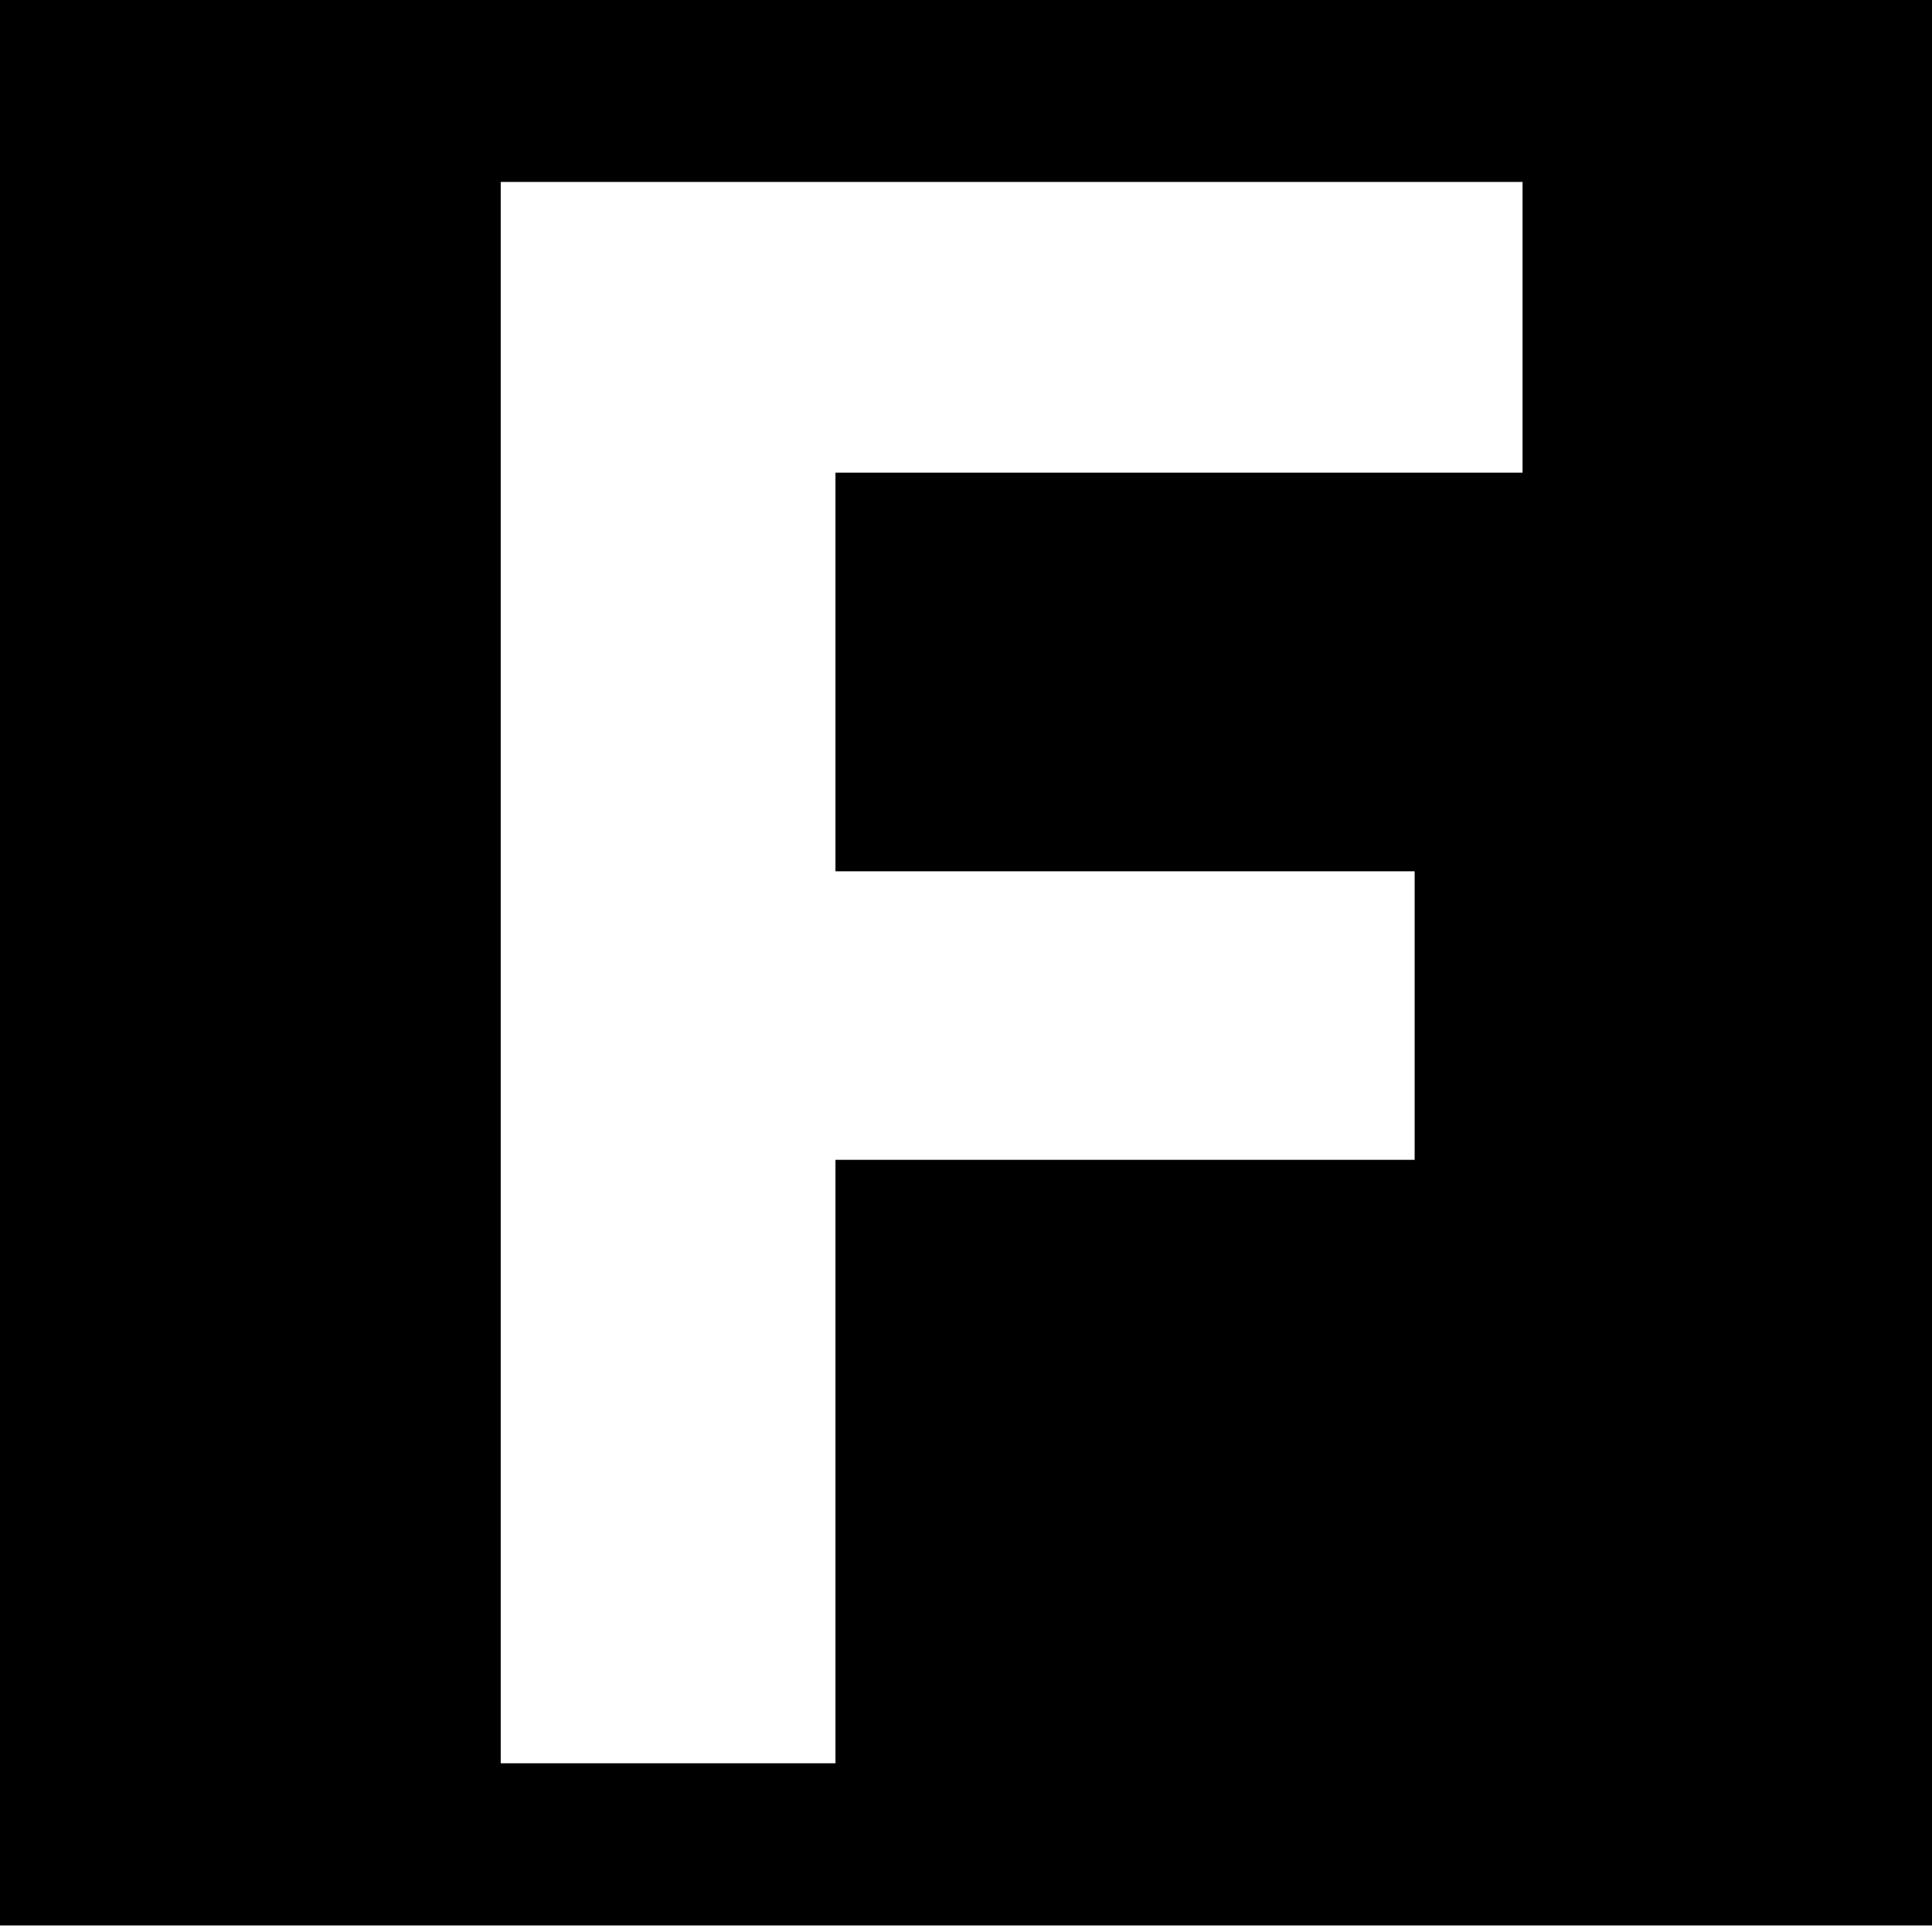
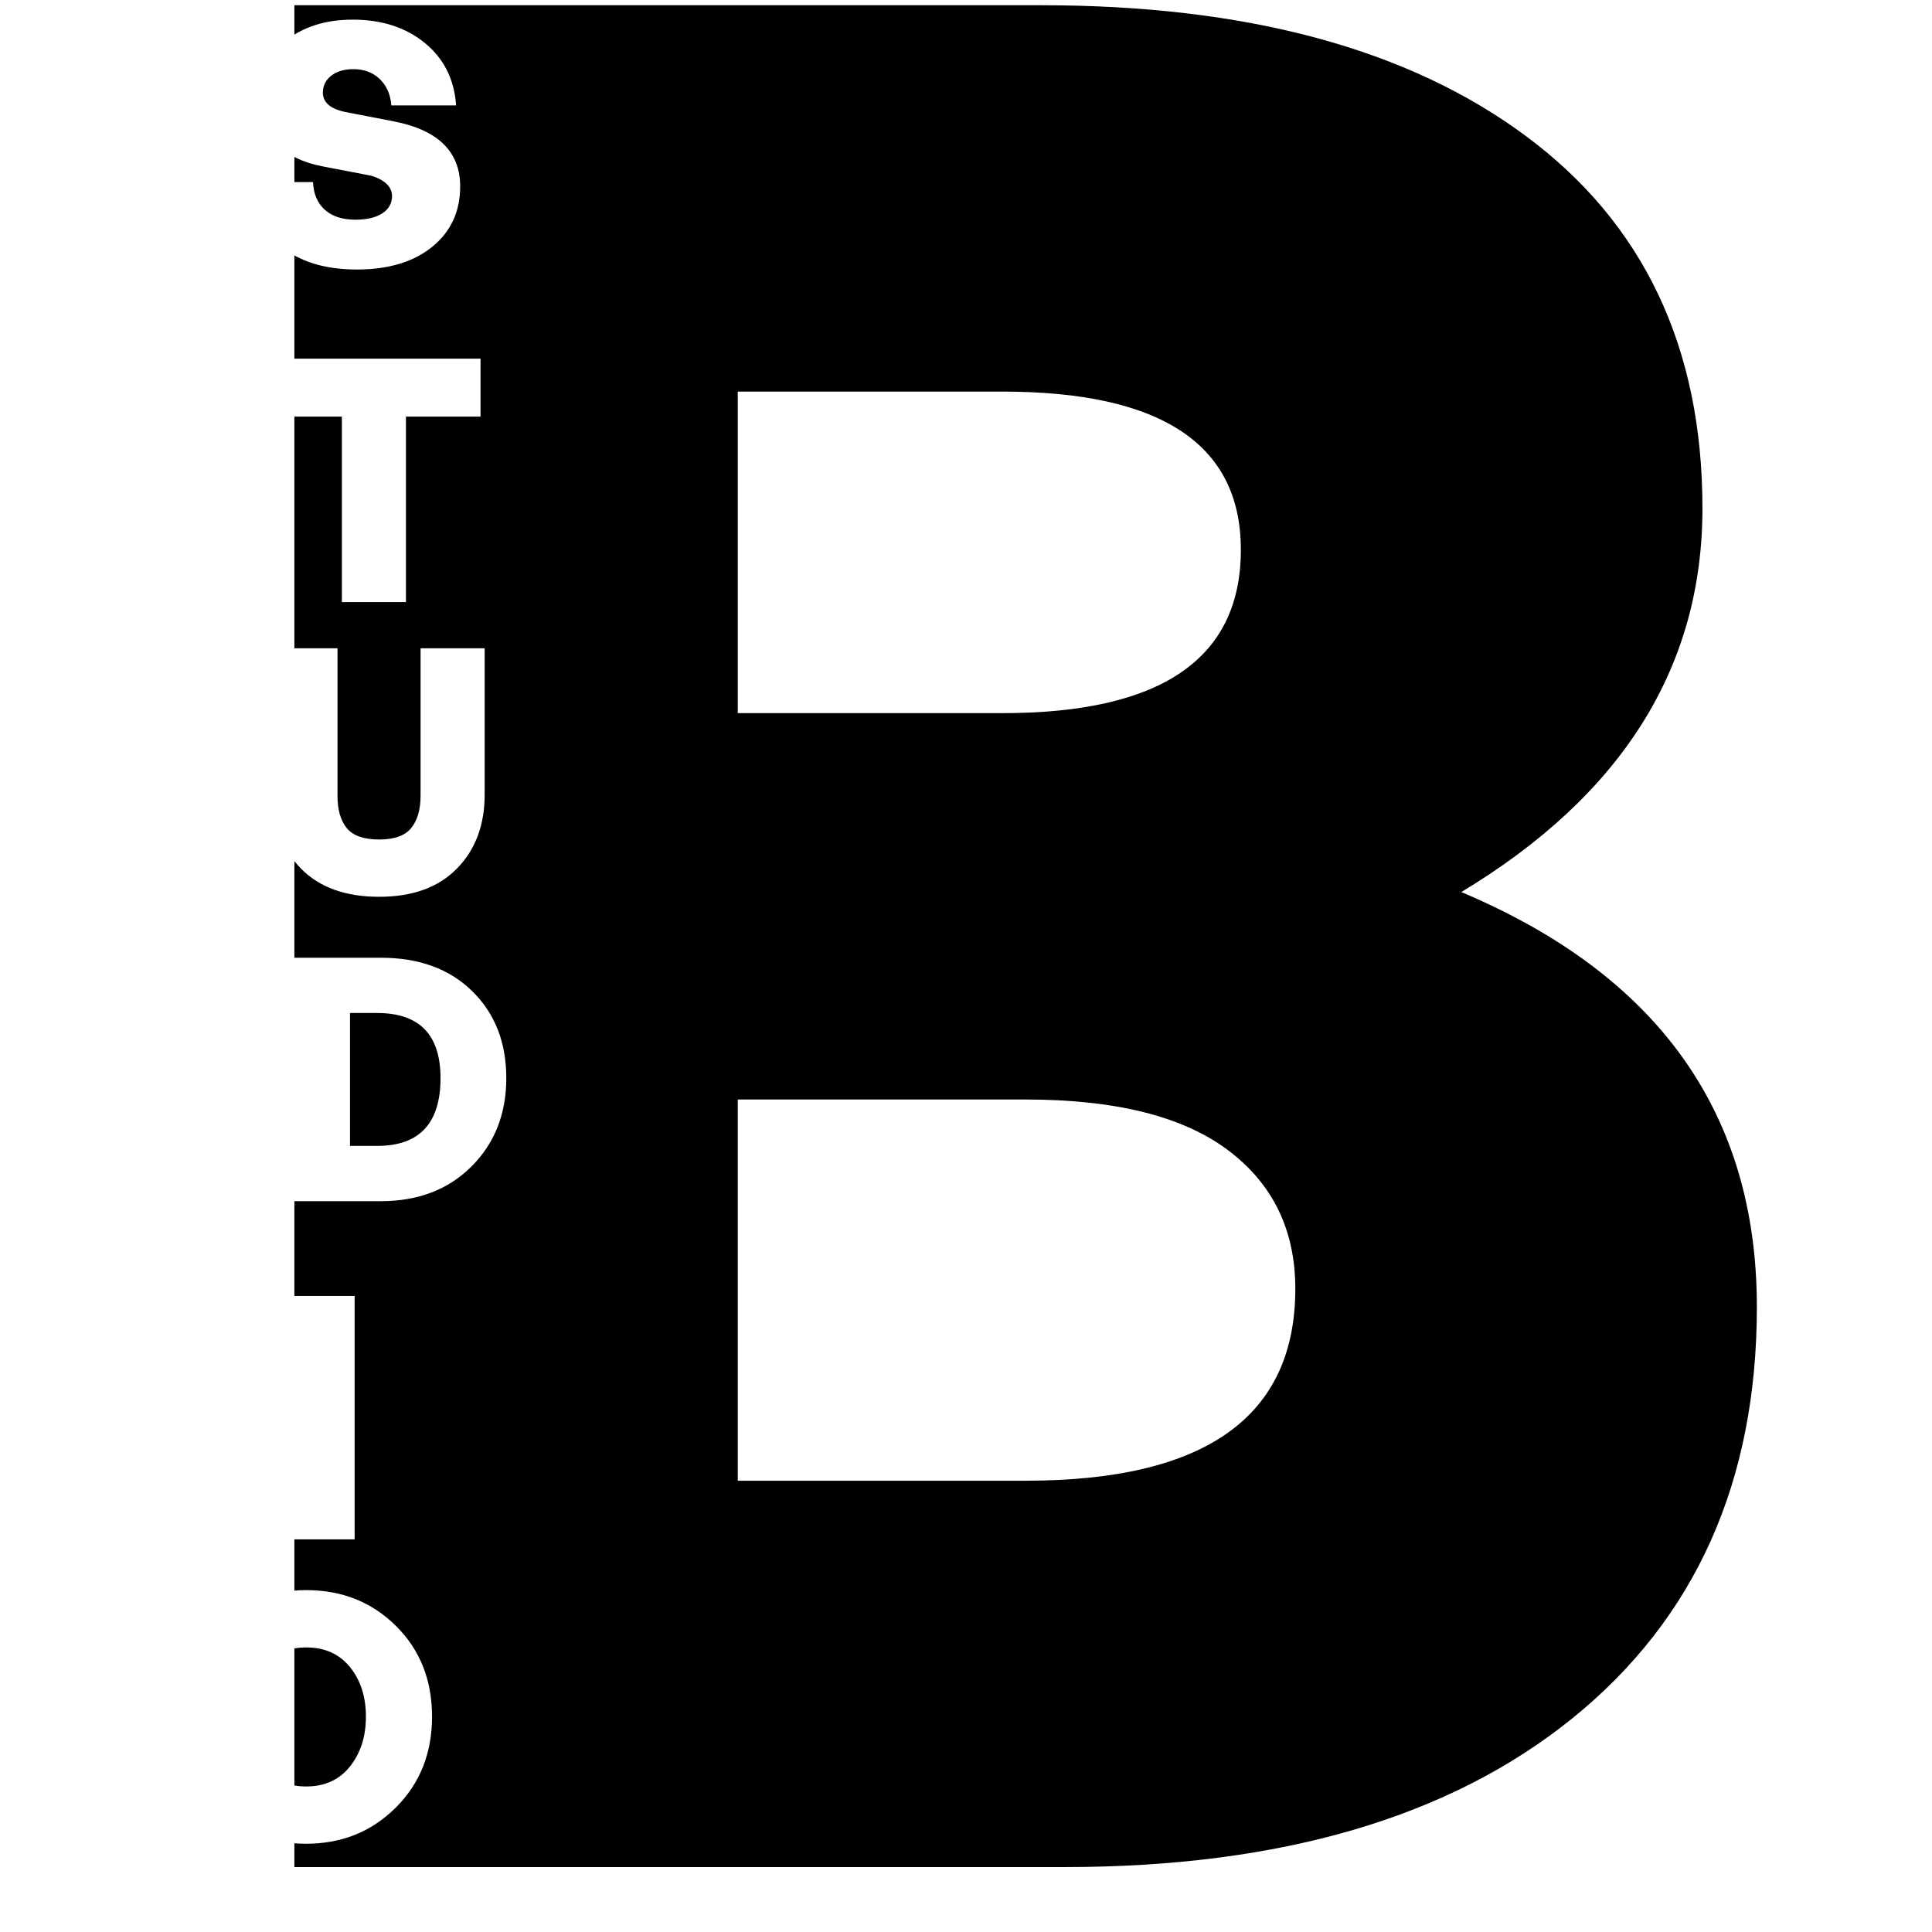
- <svg xmlns="http://www.w3.org/2000/svg" width="286" height="285" viewBox="0 0 286 285" fill="none">
-   <rect width="286" height="285" fill="black" />
-   <path d="M123.676 261H74.124V26.932H225.388V69.964H123.676V128.97H209.414V171.676H123.676V261Z" fill="white" />
+ <svg xmlns="http://www.w3.org/2000/svg" width="1000" zoomAndPan="magnify" viewBox="0 0 750 750" height="1000" preserveAspectRatio="xMidYMid meet" version="1.2">
+   <defs />
+   <g id="46b413983c">
+     <rect x="0" width="750" y="0" height="750" style="fill:#ffffff;fill-opacity:1;stroke:none;" />
+     <rect x="0" width="750" y="0" height="750" style="fill:#ffffff;fill-opacity:1;stroke:none;" />
+     <g style="fill:#000000;fill-opacity:1;">
+       <g transform="translate(43.80961, 724.7956)">
+         <path style="stroke:none" d="M 638.203 -217.438 C 638.203 -149.656 614.379 -96.469 566.734 -57.875 C 519.086 -19.289 453.32 0 369.438 0 L 70.469 0 L 70.469 -722.766 L 360.375 -722.766 C 440.238 -722.766 502.988 -705.816 548.625 -671.922 C 594.258 -638.035 617.078 -589.891 617.078 -527.484 C 617.078 -465.742 585.867 -416.082 523.453 -378.5 C 599.953 -346.281 638.203 -292.594 638.203 -217.438 Z M 345.281 -572.781 L 242.594 -572.781 L 242.594 -447.953 L 345.281 -447.953 C 407.02 -447.953 437.891 -469.094 437.891 -511.375 C 437.891 -552.312 407.02 -572.781 345.281 -572.781 Z M 354.344 -297.969 L 242.594 -297.969 L 242.594 -149.984 L 354.344 -149.984 C 424.133 -149.984 459.031 -174.816 459.031 -224.484 C 459.031 -247.297 450.305 -265.242 432.859 -278.328 C 415.41 -291.422 389.238 -297.969 354.344 -297.969 Z M 354.344 -297.969 " />
+       </g>
+     </g>
+     <g style="fill:#ffffff;fill-opacity:1;">
+       <g transform="translate(93.74782, 103.3153)">
+         <path style="stroke:none" d="M 84.891 -30.938 C 84.891 -21.195 81.27 -13.383 74.031 -7.5 C 66.801 -1.625 57.039 1.312 44.75 1.312 C 32.469 1.312 22.598 -1.711 15.141 -7.766 C 7.68 -13.816 3.508 -22.109 2.625 -32.641 L 27.766 -32.641 C 27.941 -28.078 29.457 -24.5 32.312 -21.906 C 35.164 -19.32 39.133 -18.031 44.219 -18.031 C 48.613 -18.031 52.082 -18.844 54.625 -20.469 C 57.164 -22.094 58.438 -24.352 58.438 -27.25 C 58.438 -29.27 57.535 -31.004 55.734 -32.453 C 53.941 -33.898 51.641 -34.883 48.828 -35.406 L 31.594 -38.703 C 23.781 -40.191 17.633 -43.219 13.156 -47.781 C 8.688 -52.344 6.453 -58.312 6.453 -65.688 C 6.453 -74.457 9.914 -81.648 16.844 -87.266 C 23.781 -92.879 32.555 -95.688 43.172 -95.688 C 54.492 -95.688 63.836 -92.66 71.203 -86.609 C 78.578 -80.555 82.613 -72.484 83.312 -62.391 L 58.172 -62.391 C 57.828 -66.691 56.316 -70.113 53.641 -72.656 C 50.961 -75.195 47.562 -76.469 43.438 -76.469 C 39.844 -76.469 36.969 -75.613 34.812 -73.906 C 32.664 -72.195 31.594 -70.023 31.594 -67.391 C 31.594 -63.441 34.66 -60.895 40.797 -59.75 L 59.094 -56.203 C 76.289 -52.867 84.891 -44.445 84.891 -30.938 Z M 84.891 -30.938 " />
+       </g>
+     </g>
+     <g style="fill:#ffffff;fill-opacity:1;">
+       <g transform="translate(97.18819, 346.1618)">
+         <path style="stroke:none" d="M 90.953 -94.5 L 90.953 -37.641 C 90.953 -25.879 87.375 -16.336 80.219 -9.016 C 73.07 -1.691 63.004 1.969 50.016 1.969 C 36.941 1.969 26.828 -1.672 19.672 -8.953 C 12.523 -16.234 8.953 -25.797 8.953 -37.641 L 8.953 -94.5 L 33.828 -94.5 L 33.828 -37.25 C 33.828 -31.812 35.031 -27.617 37.438 -24.672 C 39.852 -21.734 44.047 -20.266 50.016 -20.266 C 55.898 -20.266 60.047 -21.754 62.453 -24.734 C 64.867 -27.723 66.078 -31.895 66.078 -37.25 L 66.078 -94.5 Z M 90.953 -94.5 " />
+       </g>
+     </g>
+     <g style="fill:#ffffff;fill-opacity:1;">
+       <g transform="translate(101.7753, 233.7272)">
+         <path style="stroke:none" d="M 55.812 0 L 30.938 0 L 30.938 -72 L 1.969 -72 L 1.969 -94.5 L 84.766 -94.5 L 84.766 -72 L 55.812 -72 Z M 55.812 0 " />
+       </g>
+     </g>
+     <g style="fill:#ffffff;fill-opacity:1;">
+       <g transform="translate(101.7753, 466.2929)">
+         <path style="stroke:none" d="M 46.062 0 L 9.219 0 L 9.219 -94.5 L 46.062 -94.5 C 60.895 -94.5 72.719 -90.176 81.531 -81.531 C 90.352 -72.895 94.766 -61.645 94.766 -47.781 C 94.766 -33.914 90.266 -22.484 81.266 -13.484 C 72.273 -4.492 60.539 0 46.062 0 Z M 34.094 -73.047 L 34.094 -21.453 L 44.625 -21.453 C 61.031 -21.453 69.234 -30.227 69.234 -47.781 C 69.234 -64.625 61.031 -73.047 44.625 -73.047 Z M 34.094 -73.047 " />
+       </g>
+     </g>
+     <g style="fill:#ffffff;fill-opacity:1;">
+       <g transform="translate(103.5712, 597.5813)">
+         <path style="stroke:none" d="M 34.094 0 L 9.219 0 L 9.219 -94.5 L 34.094 -94.5 Z M 34.094 0 " />
+       </g>
+     </g>
+     <g style="fill:#ffffff;fill-opacity:1;">
+       <g transform="translate(66.50094, 713.7668)">
+         <path style="stroke:none" d="M 87.125 -12.047 C 77.738 -2.703 66.156 1.969 52.375 1.969 C 38.602 1.969 27.047 -2.703 17.703 -12.047 C 8.359 -21.391 3.688 -33.164 3.688 -47.375 C 3.688 -61.594 8.359 -73.332 17.703 -82.594 C 27.047 -91.852 38.609 -96.484 52.391 -96.484 C 66.254 -96.484 77.859 -91.852 87.203 -82.594 C 96.547 -73.332 101.219 -61.594 101.219 -47.375 C 101.219 -33.164 96.52 -21.391 87.125 -12.047 Z M 35.406 -28.031 C 39.531 -22.852 45.191 -20.266 52.391 -20.266 C 59.586 -20.266 65.242 -22.852 69.359 -28.031 C 73.484 -33.207 75.547 -39.656 75.547 -47.375 C 75.547 -55.102 73.484 -61.508 69.359 -66.594 C 65.242 -71.688 59.586 -74.234 52.391 -74.234 C 45.191 -74.234 39.531 -71.688 35.406 -66.594 C 31.281 -61.508 29.219 -55.102 29.219 -47.375 C 29.219 -39.656 31.281 -33.207 35.406 -28.031 Z M 35.406 -28.031 " />
+       </g>
+     </g>
+   </g>
</svg>
